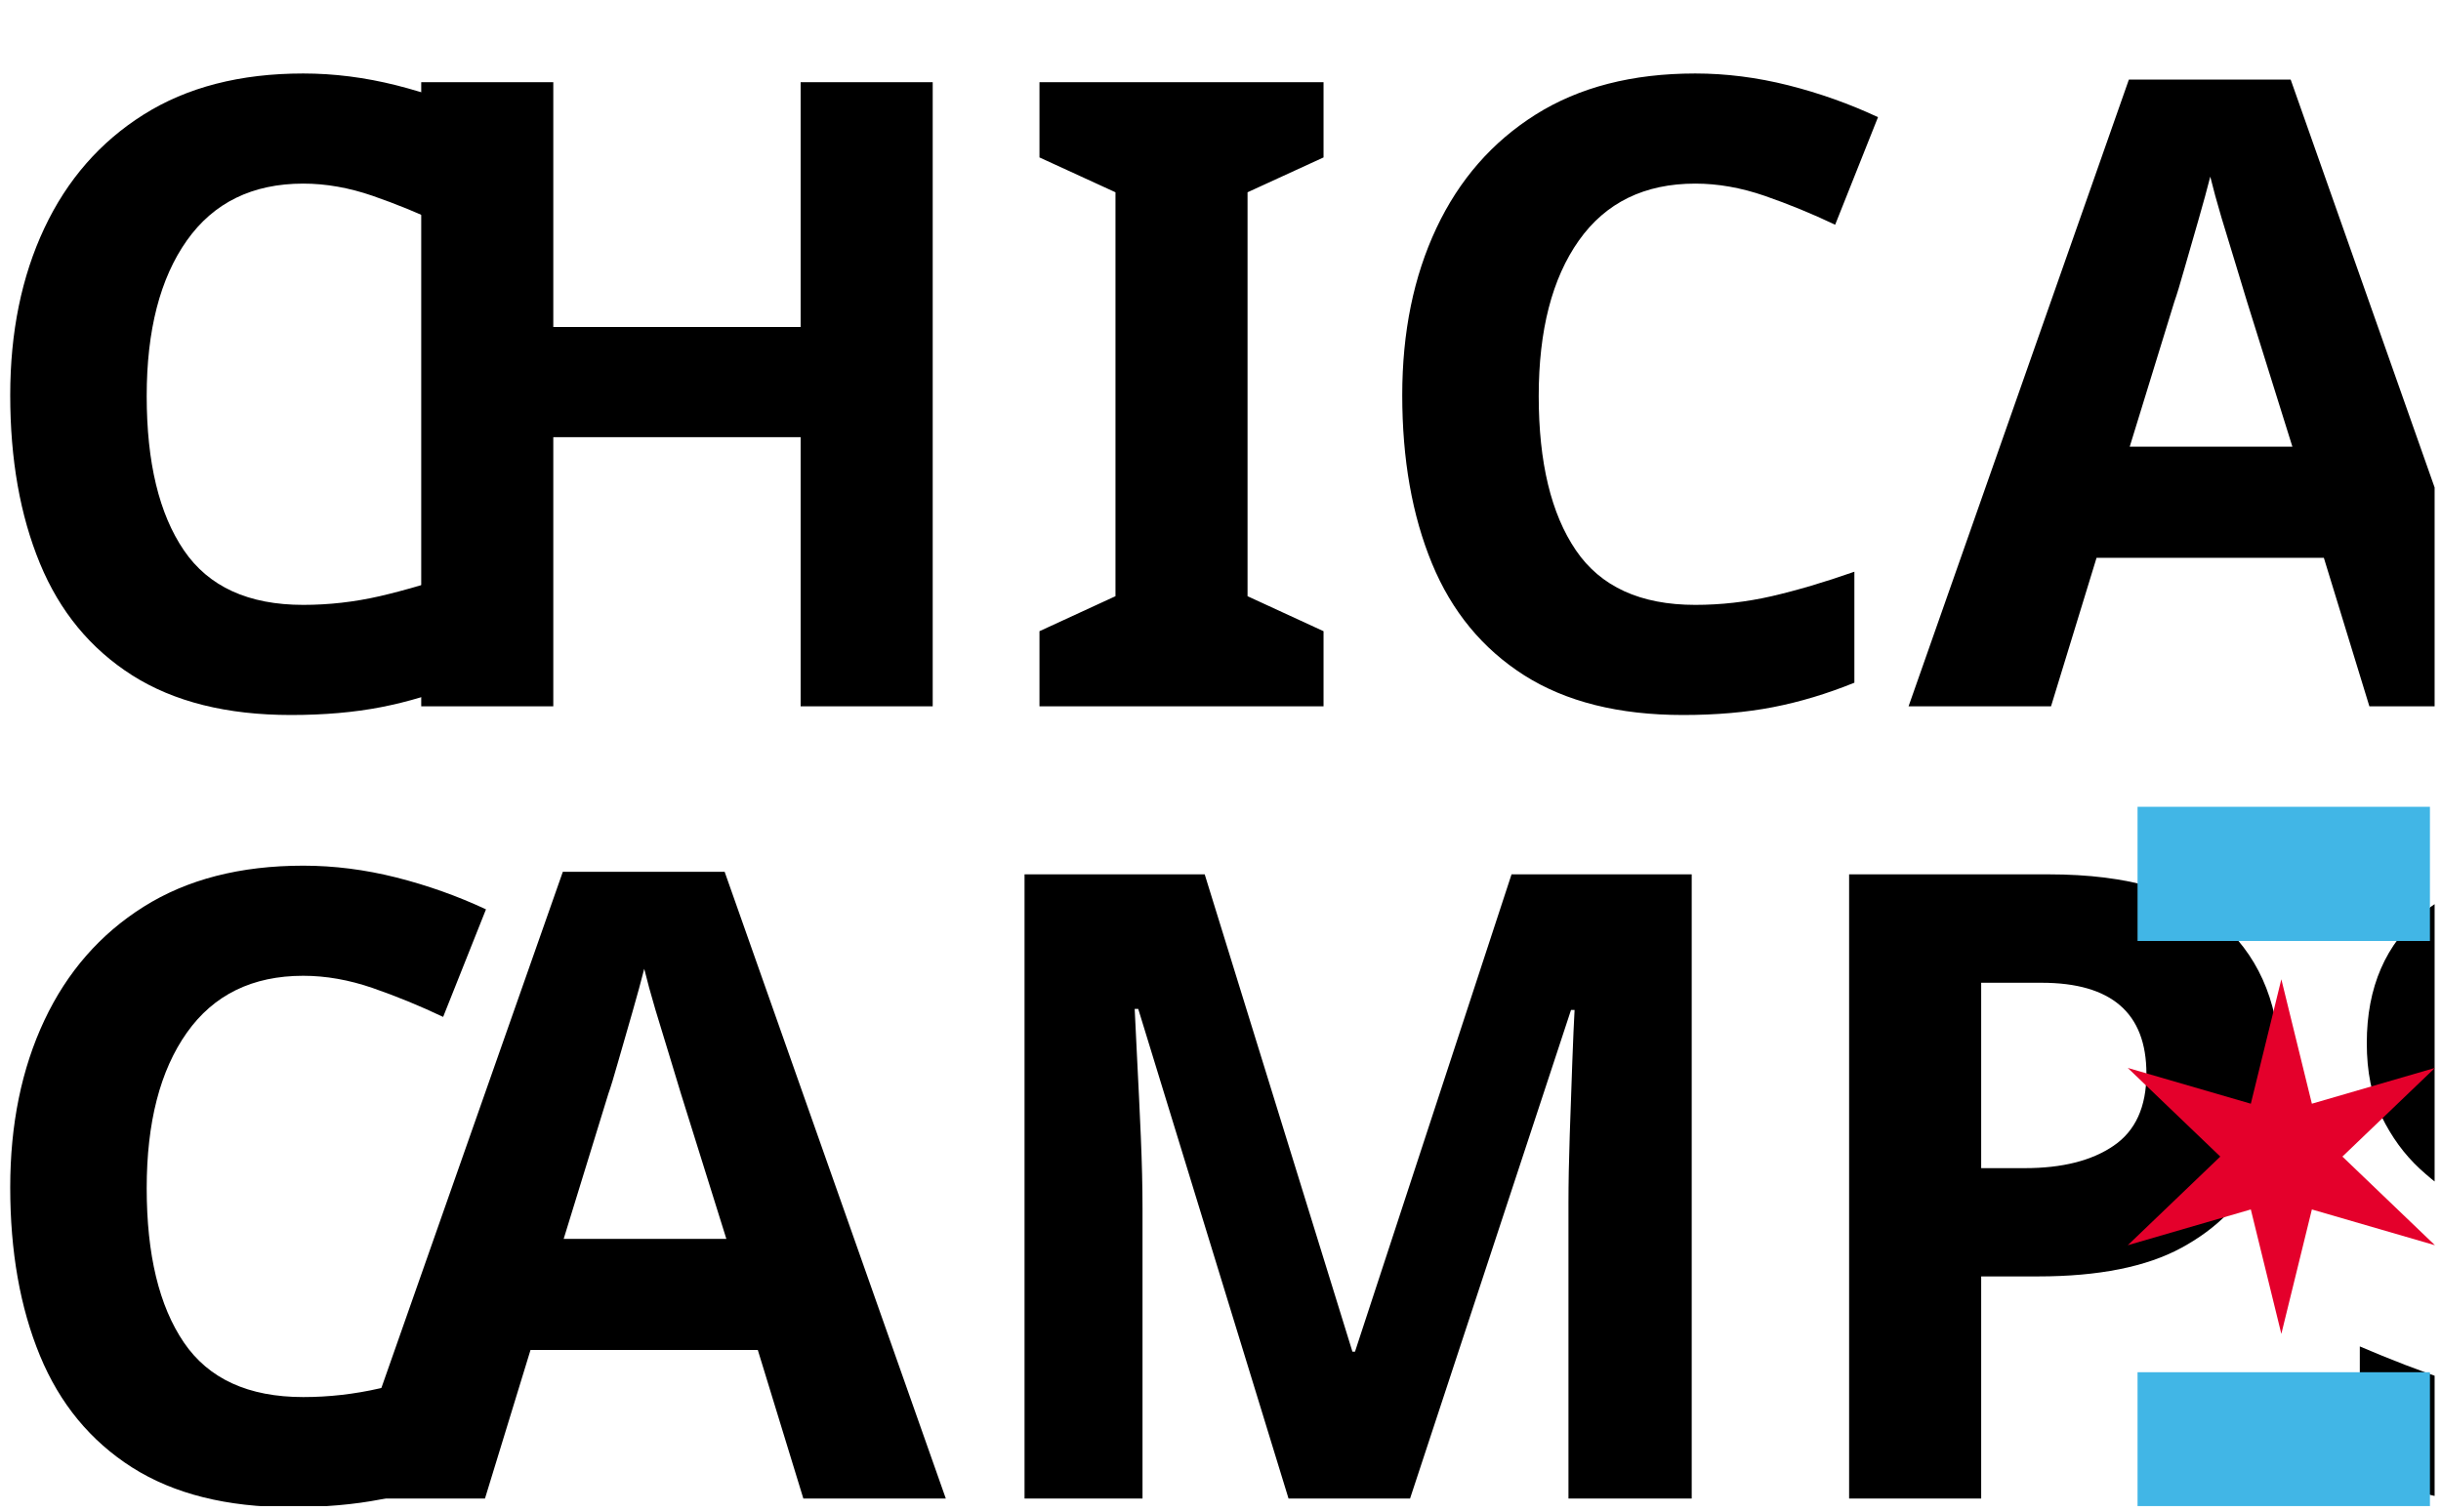
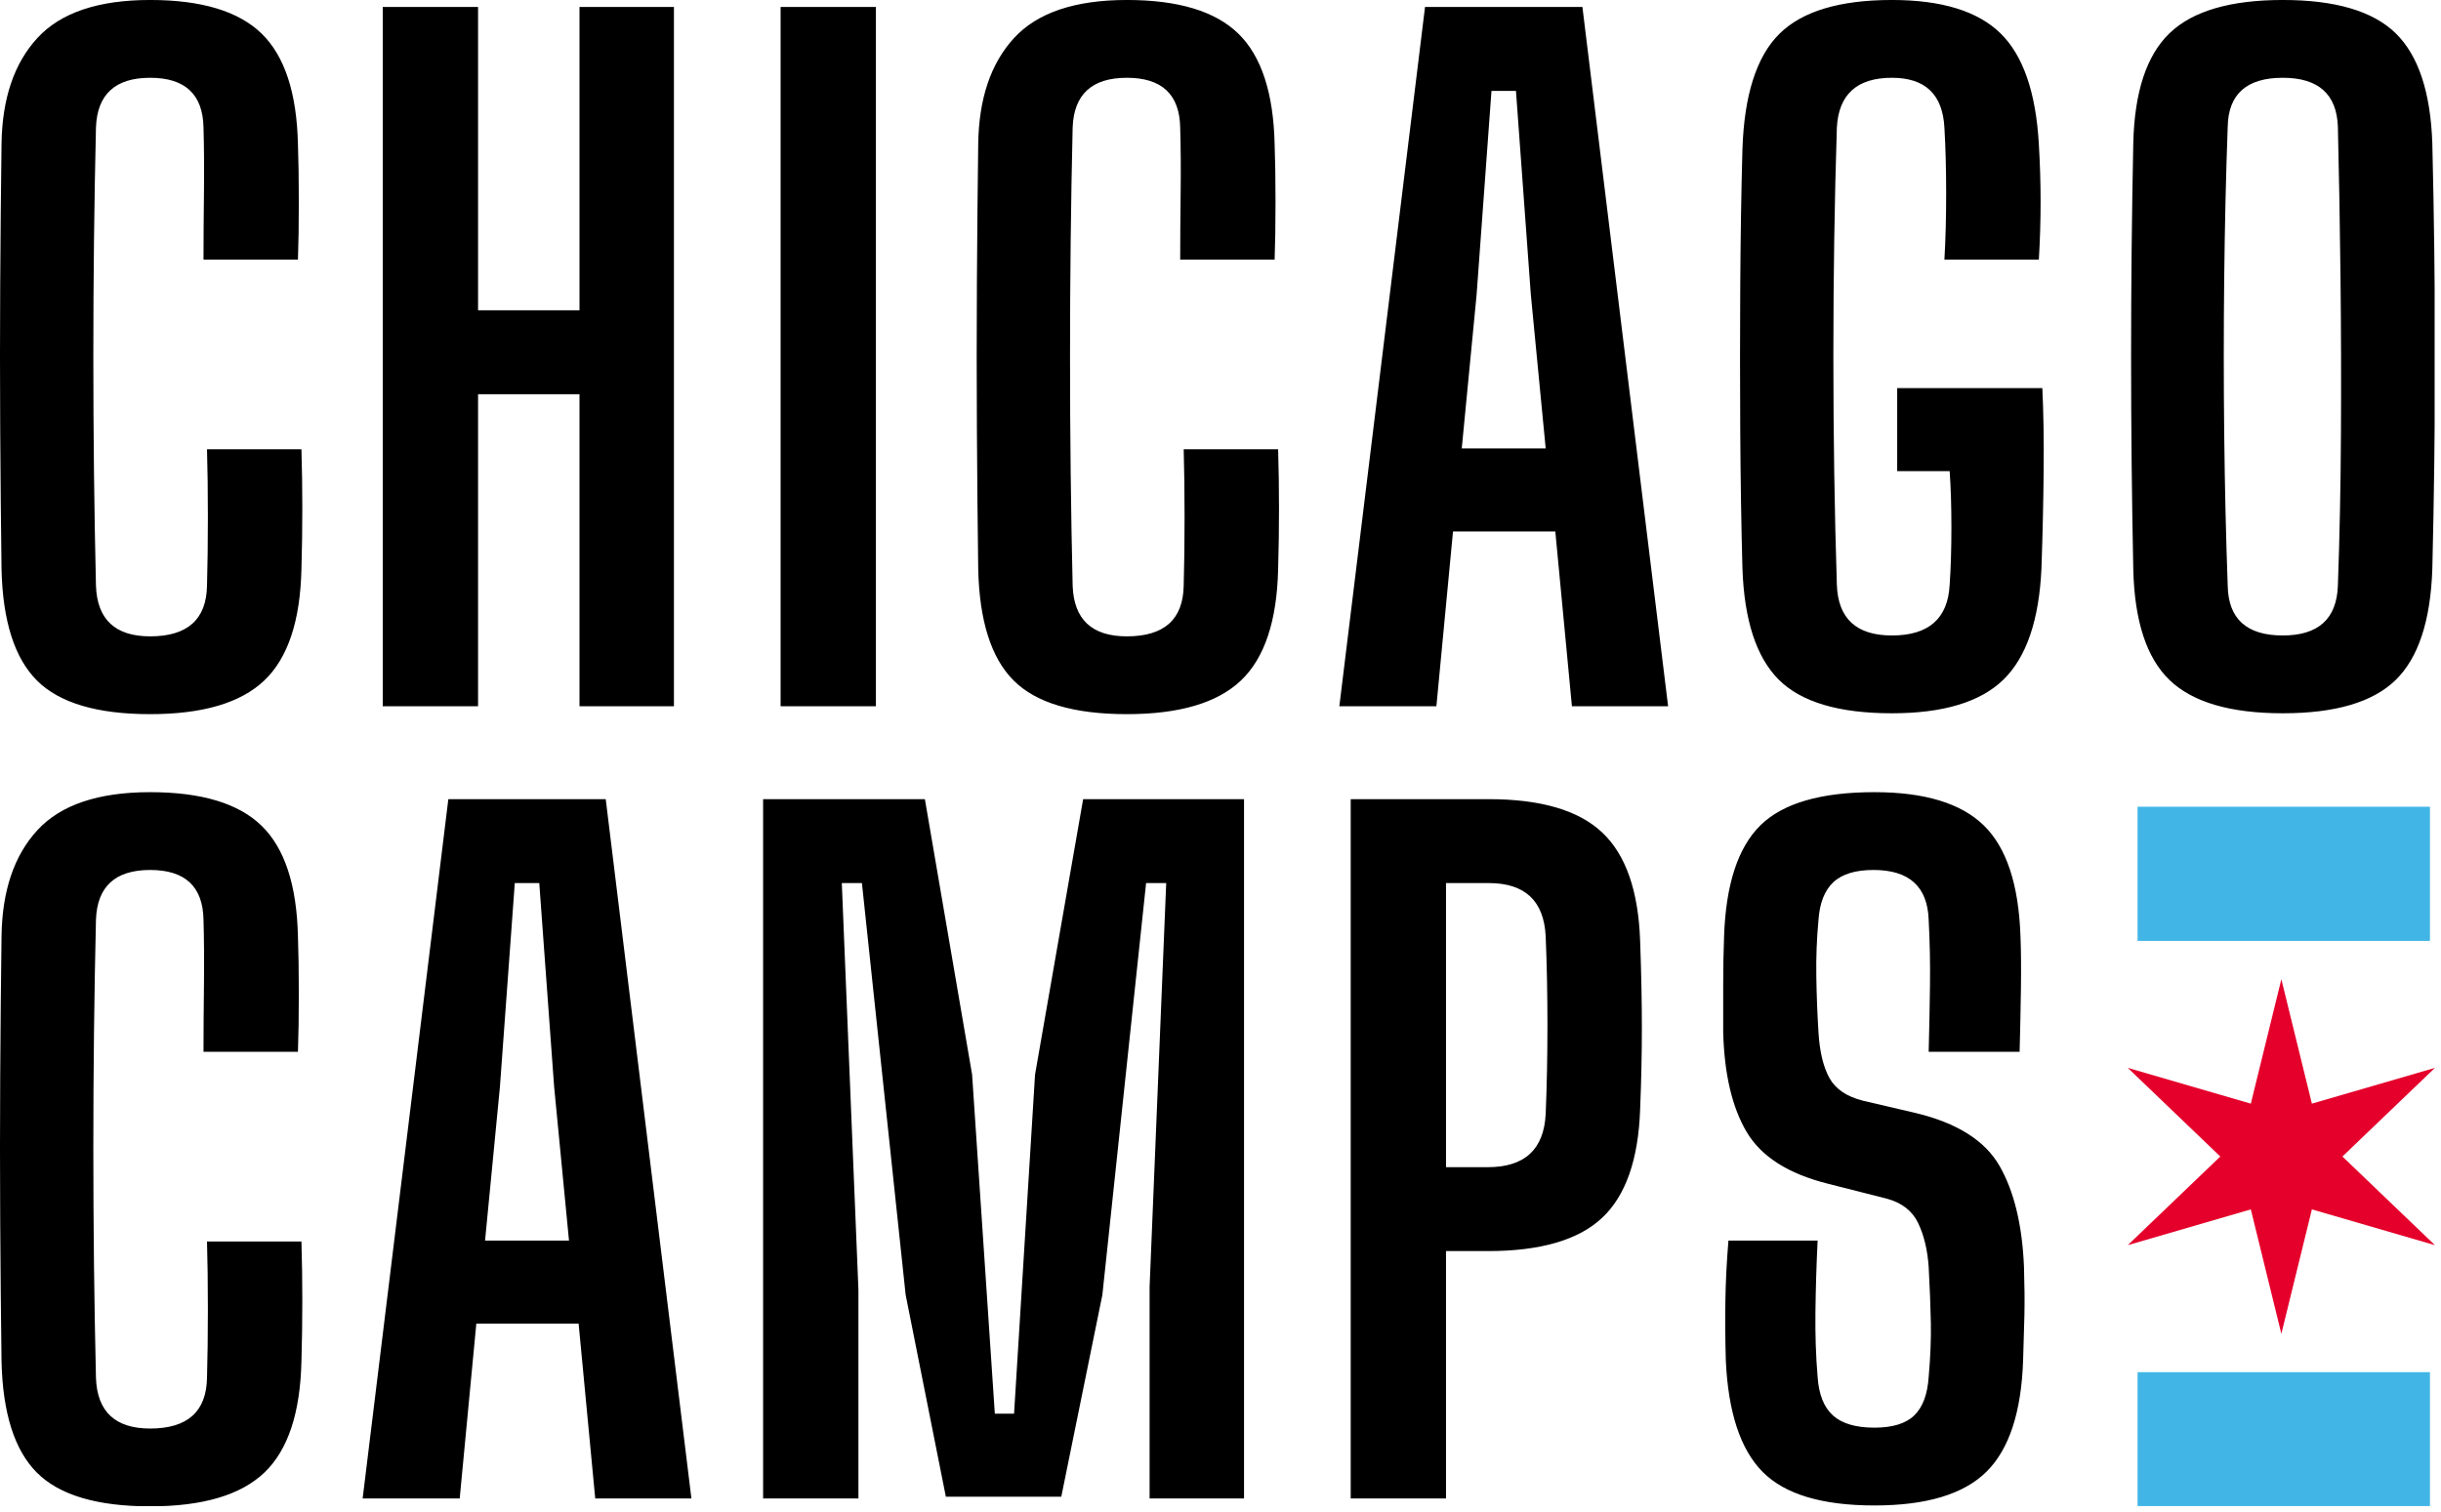
- <svg xmlns="http://www.w3.org/2000/svg" width="100%" height="100%" viewBox="0 0 268 166" version="1.1" xml:space="preserve" style="fill-rule:evenodd;clip-rule:evenodd;stroke-linejoin:round;stroke-miterlimit:2;">
-   <g transform="matrix(1,0,0,1,-908,-1263)">
-     <g id="chicago-camps" transform="matrix(0.85247,0,0,0.811986,133.647,237.173)">
-       <rect x="908.363" y="1263.36" width="313.559" height="203.698" style="fill:none;" />
-       <clipPath id="_clip1">
-         <rect x="908.363" y="1263.36" width="313.559" height="203.698" />
-       </clipPath>
-       <g clip-path="url(#_clip1)">
-         <g transform="matrix(1.17306,0,0,1.23155,-184.968,-311.677)">
-           <g transform="matrix(1,0,0,1,700.316,720.719)">
-             <text x="227.277px" y="635.754px" style="font-family:'BigShouldersDisplay-Bold', 'Big Shoulders Display';font-weight:700;font-size:96px;">C<tspan x="269.325px 313.005px 334.509px 376.557px 418.317px 461.229px " y="635.754px 635.754px 635.754px 635.754px 635.754px 635.754px ">HICAGO</tspan>
-             </text>
-             <g transform="matrix(96,0,0,96,458.445,722.754)">
-                         </g>
-             <text x="227.277px" y="722.754px" style="font-family:'BigShouldersDisplay-Bold', 'Big Shoulders Display';font-weight:700;font-size:96px;">C<tspan x="269.325px 311.085px 375.597px 416.397px " y="722.754px 722.754px 722.754px 722.754px ">AMPS</tspan>
-             </text>
-           </g>
-           <g transform="matrix(1,0,0,1,945.947,210.355)">
-             <g id="logo" transform="matrix(0.914673,0,0,0.914673,-114.137,1157.15)">
-               <path d="M366.151,0L401.247,0L401.247,16.11L366.151,16.11L366.151,0ZM366.151,67.89L401.247,67.89L401.247,84L366.151,84L366.151,67.89Z" style="fill:rgb(65,182,230);fill-rule:nonzero;" />
-             </g>
-             <g id="logo1" transform="matrix(0.914673,0,0,0.914673,-114.137,1157.15)">
-               <path d="M379.747,48.348L364.976,52.644L376.082,42L364.976,31.356L379.747,35.652L383.411,20.712L387.076,35.652L401.847,31.356L390.741,42L401.847,52.644L387.076,48.348L383.411,63.288L379.747,48.348Z" style="fill:rgb(228,0,43);fill-rule:nonzero;" />
-             </g>
-           </g>
-         </g>
+ <svg xmlns="http://www.w3.org/2000/svg" clip-rule="evenodd" fill-rule="evenodd" stroke-linejoin="round" stroke-miterlimit="2" viewBox="0 0 268 166">
+   <clipPath id="a">
+     <path clip-rule="evenodd" d="m-4.994-5.152h281.151v183.172h-281.151z" />
+   </clipPath>
+   <g transform="matrix(.950734 0 0 .902976 4.74764 4.65214)">
+     <path d="m-4.994-5.152h281.151v183.172h-281.151z" fill="none" />
+     <g clip-path="url(#a)">
+       <path d="m20.928.864c-5.824 0-9.968-1.232-12.432-3.696s-3.76-6.544-3.888-12.24c-.064-4.8-.112-9.888-.144-15.264s-.032-10.752 0-16.128.08-10.464.144-15.264c.064-4.992 1.376-8.88 3.936-11.664s6.688-4.176 12.384-4.176c5.632 0 9.712 1.232 12.24 3.696s3.856 6.512 3.984 12.144c.064 1.728.096 3.84.096 6.336s-.032 4.608-.096 6.336h-10.368c0-2.112.016-4.512.048-7.2s.016-5.12-.048-7.296c-.064-3.648-2.016-5.472-5.856-5.472s-5.824 1.824-5.952 5.472c-.192 8.128-.288 16.512-.288 25.152s.096 17.024.288 25.152c.128 3.712 2.112 5.568 5.952 5.568 4.096 0 6.176-1.856 6.24-5.568.064-2.24.096-4.752.096-7.536s-.032-5.264-.096-7.44h10.368c.064 2.112.096 4.288.096 6.528s-.032 4.448-.096 6.624c-.128 5.696-1.488 9.776-4.08 12.24-2.592 2.464-6.768 3.696-12.528 3.696zm25.536-.864v-76.8h10.464v33.312h11.136v-33.312h10.368v76.8h-10.368v-34.272h-11.136v34.272zm43.68 0v-76.8h10.464v76.8zm38.016.864c-5.824 0-9.968-1.232-12.432-3.696s-3.76-6.544-3.888-12.24c-.064-4.8-.112-9.888-.144-15.264s-.032-10.752 0-16.128.08-10.464.144-15.264c.064-4.992 1.376-8.88 3.936-11.664s6.688-4.176 12.384-4.176c5.632 0 9.712 1.232 12.24 3.696s3.856 6.512 3.984 12.144c.064 1.728.096 3.84.096 6.336s-.032 4.608-.096 6.336h-10.368c0-2.112.016-4.512.048-7.2s.016-5.12-.048-7.296c-.064-3.648-2.016-5.472-5.856-5.472s-5.824 1.824-5.952 5.472c-.192 8.128-.288 16.512-.288 25.152s.096 17.024.288 25.152c.128 3.712 2.112 5.568 5.952 5.568 4.096 0 6.176-1.856 6.24-5.568.064-2.24.096-4.752.096-7.536s-.032-5.264-.096-7.44h10.368c.064 2.112.096 4.288.096 6.528s-.032 4.448-.096 6.624c-.128 5.696-1.488 9.776-4.08 12.24-2.592 2.464-6.768 3.696-12.528 3.696zm23.328-.864 9.408-76.8h17.28l9.408 76.8h-10.56l-1.824-19.2h-11.232l-1.824 19.2zm13.44-28.32h9.216l-1.632-16.896-1.632-22.368h-2.688l-1.632 22.368zm47.232 29.088c-5.824 0-9.968-1.232-12.432-3.696s-3.792-6.544-3.984-12.24c-.128-4.736-.208-9.76-.24-15.072s-.032-10.624 0-15.936.112-10.304.24-14.976c.192-5.952 1.536-10.176 4.032-12.672s6.624-3.744 12.384-3.744c5.44 0 9.408 1.216 11.904 3.648s3.904 6.496 4.224 12.192c.256 4.224.256 8.448 0 12.672h-10.368c.128-2.176.192-4.592.192-7.248s-.064-5.072-.192-7.248c-.192-3.648-2.112-5.472-5.76-5.472-3.84 0-5.856 1.824-6.048 5.472-.256 8-.384 16.368-.384 25.104s.128 17.104.384 25.104c.128 3.712 2.144 5.568 6.048 5.568 4.032 0 6.144-1.856 6.336-5.568.128-1.856.192-3.952.192-6.288s-.064-4.4-.192-6.192h-5.76v-9.12h15.936c.128 2.688.176 5.728.144 9.12s-.112 6.944-.24 10.656c-.256 5.696-1.648 9.776-4.176 12.24-2.528 2.464-6.608 3.696-12.24 3.696zm42.912 0c-5.76 0-9.904-1.216-12.432-3.648s-3.856-6.496-3.984-12.192c-.32-15.552-.32-31.136 0-46.752.128-5.632 1.456-9.664 3.984-12.096s6.672-3.648 12.432-3.648 9.888 1.216 12.384 3.648 3.84 6.464 4.032 12.096c.384 15.68.384 31.264 0 46.752-.192 5.696-1.536 9.76-4.032 12.192-2.496 2.432-6.624 3.648-12.384 3.648zm0-8.544c3.904 0 5.92-1.824 6.048-5.472.192-5.312.304-10.848.336-16.608s.016-11.52-.048-17.28-.16-11.264-.288-16.512c-.128-3.584-2.144-5.376-6.048-5.376-3.968 0-5.984 1.792-6.048 5.376-.192 5.248-.32 10.752-.384 16.512s-.064 11.52 0 17.28.192 11.296.384 16.608c.064 3.648 2.08 5.472 6.048 5.472zm-234.144 95.64c-5.824 0-9.968-1.232-12.432-3.696s-3.76-6.544-3.888-12.24c-.064-4.8-.112-9.888-.144-15.264s-.032-10.752 0-16.128.08-10.464.144-15.264c.064-4.992 1.376-8.88 3.936-11.664s6.688-4.176 12.384-4.176c5.632 0 9.712 1.232 12.24 3.696s3.856 6.512 3.984 12.144c.064 1.728.096 3.84.096 6.336s-.032 4.608-.096 6.336h-10.368c0-2.112.016-4.512.048-7.2s.016-5.12-.048-7.296c-.064-3.648-2.016-5.472-5.856-5.472s-5.824 1.824-5.952 5.472c-.192 8.128-.288 16.512-.288 25.152s.096 17.024.288 25.152c.128 3.712 2.112 5.568 5.952 5.568 4.096 0 6.176-1.856 6.24-5.568.064-2.24.096-4.752.096-7.536s-.032-5.264-.096-7.44h10.368c.064 2.112.096 4.288.096 6.528s-.032 4.448-.096 6.624c-.128 5.696-1.488 9.776-4.08 12.24s-6.768 3.696-12.528 3.696zm23.328-.864 9.408-76.8h17.28l9.408 76.8h-10.56l-1.824-19.2h-11.232l-1.824 19.2zm13.44-28.32h9.216l-1.632-16.896-1.632-22.368h-2.688l-1.632 22.368zm30.528 28.32v-76.8h17.76l5.184 30.24 2.496 37.248h2.112l2.304-37.248 5.28-30.24h17.664v76.8h-10.368v-23.232l1.824-44.352h-2.208l-4.8 45.216-4.512 22.176h-12.672l-4.416-22.176-4.8-45.216h-2.208l1.824 44.64v22.944zm64.512 0v-76.8h15.168c5.696 0 9.84 1.216 12.432 3.648s3.984 6.4 4.176 11.904c.128 3.52.192 6.704.192 9.552s-.064 5.84-.192 8.976c-.192 5.504-1.584 9.472-4.176 11.904s-6.768 3.648-12.528 3.648h-4.608v27.168zm10.464-36.384h4.608c4.032 0 6.144-1.952 6.336-5.856.128-3.072.192-6.32.192-9.744s-.064-6.672-.192-9.744c-.192-3.904-2.272-5.856-6.24-5.856h-4.704zm47.04 37.152c-5.76 0-9.856-1.232-12.288-3.696s-3.776-6.544-4.032-12.24c-.064-2.24-.08-4.416-.048-6.528s.144-4.32.336-6.624h9.792c-.128 2.624-.208 5.216-.24 7.776s.048 4.96.24 7.2c.128 1.92.688 3.328 1.68 4.224s2.512 1.344 4.56 1.344c1.984 0 3.44-.448 4.368-1.344s1.456-2.304 1.584-4.224c.192-2.176.272-4.144.24-5.904s-.112-3.824-.24-6.192c-.128-1.856-.512-3.456-1.152-4.8s-1.792-2.24-3.456-2.688l-6.432-1.632c-4.352-1.088-7.328-2.976-8.928-5.664s-2.464-6.336-2.592-10.944v-5.28c0-1.792.032-3.552.096-5.28.192-5.696 1.52-9.76 3.984-12.192s6.64-3.648 12.528-3.648c5.504 0 9.504 1.216 12 3.648s3.84 6.496 4.032 12.192c.064 1.6.08 3.536.048 5.808s-.08 4.56-.144 6.864h-9.984c.064-2.432.112-4.848.144-7.248s-.016-4.816-.144-7.248c-.128-3.648-2.144-5.472-6.048-5.472-1.984 0-3.456.448-4.416 1.344s-1.504 2.272-1.632 4.128c-.192 2.048-.272 4.112-.24 6.192s.112 4.144.24 6.192c.128 2.112.528 3.776 1.2 4.992s1.904 2.048 3.696 2.496l5.76 1.344c4.544 1.088 7.616 3.024 9.216 5.808s2.496 6.48 2.688 11.088c.064 2.048.08 3.808.048 5.28s-.08 3.136-.144 4.992c-.192 5.696-1.536 9.776-4.032 12.24s-6.592 3.696-12.288 3.696z" transform="matrix(1.051817 0 0 1.10745 -9.664385 80.74873)" />
+       <g fill-rule="nonzero">
+         <path d="m366.151 0h35.096v16.11h-35.096zm0 67.89h35.096v16.11h-35.096z" fill="#41b6e6" transform="matrix(.9620688 0 0 1.012955 -110.41 92.96372)" />
+         <path d="m379.747 48.348-14.771 4.296 11.106-10.644-11.106-10.644 14.771 4.296 3.664-14.94 3.665 14.94 14.771-4.296-11.106 10.644 11.106 10.644-14.771-4.296-3.665 14.94z" fill="#e4002b" transform="matrix(.9620688 0 0 1.012955 -110.41 92.96372)" />
      </g>
    </g>
  </g>
</svg>
